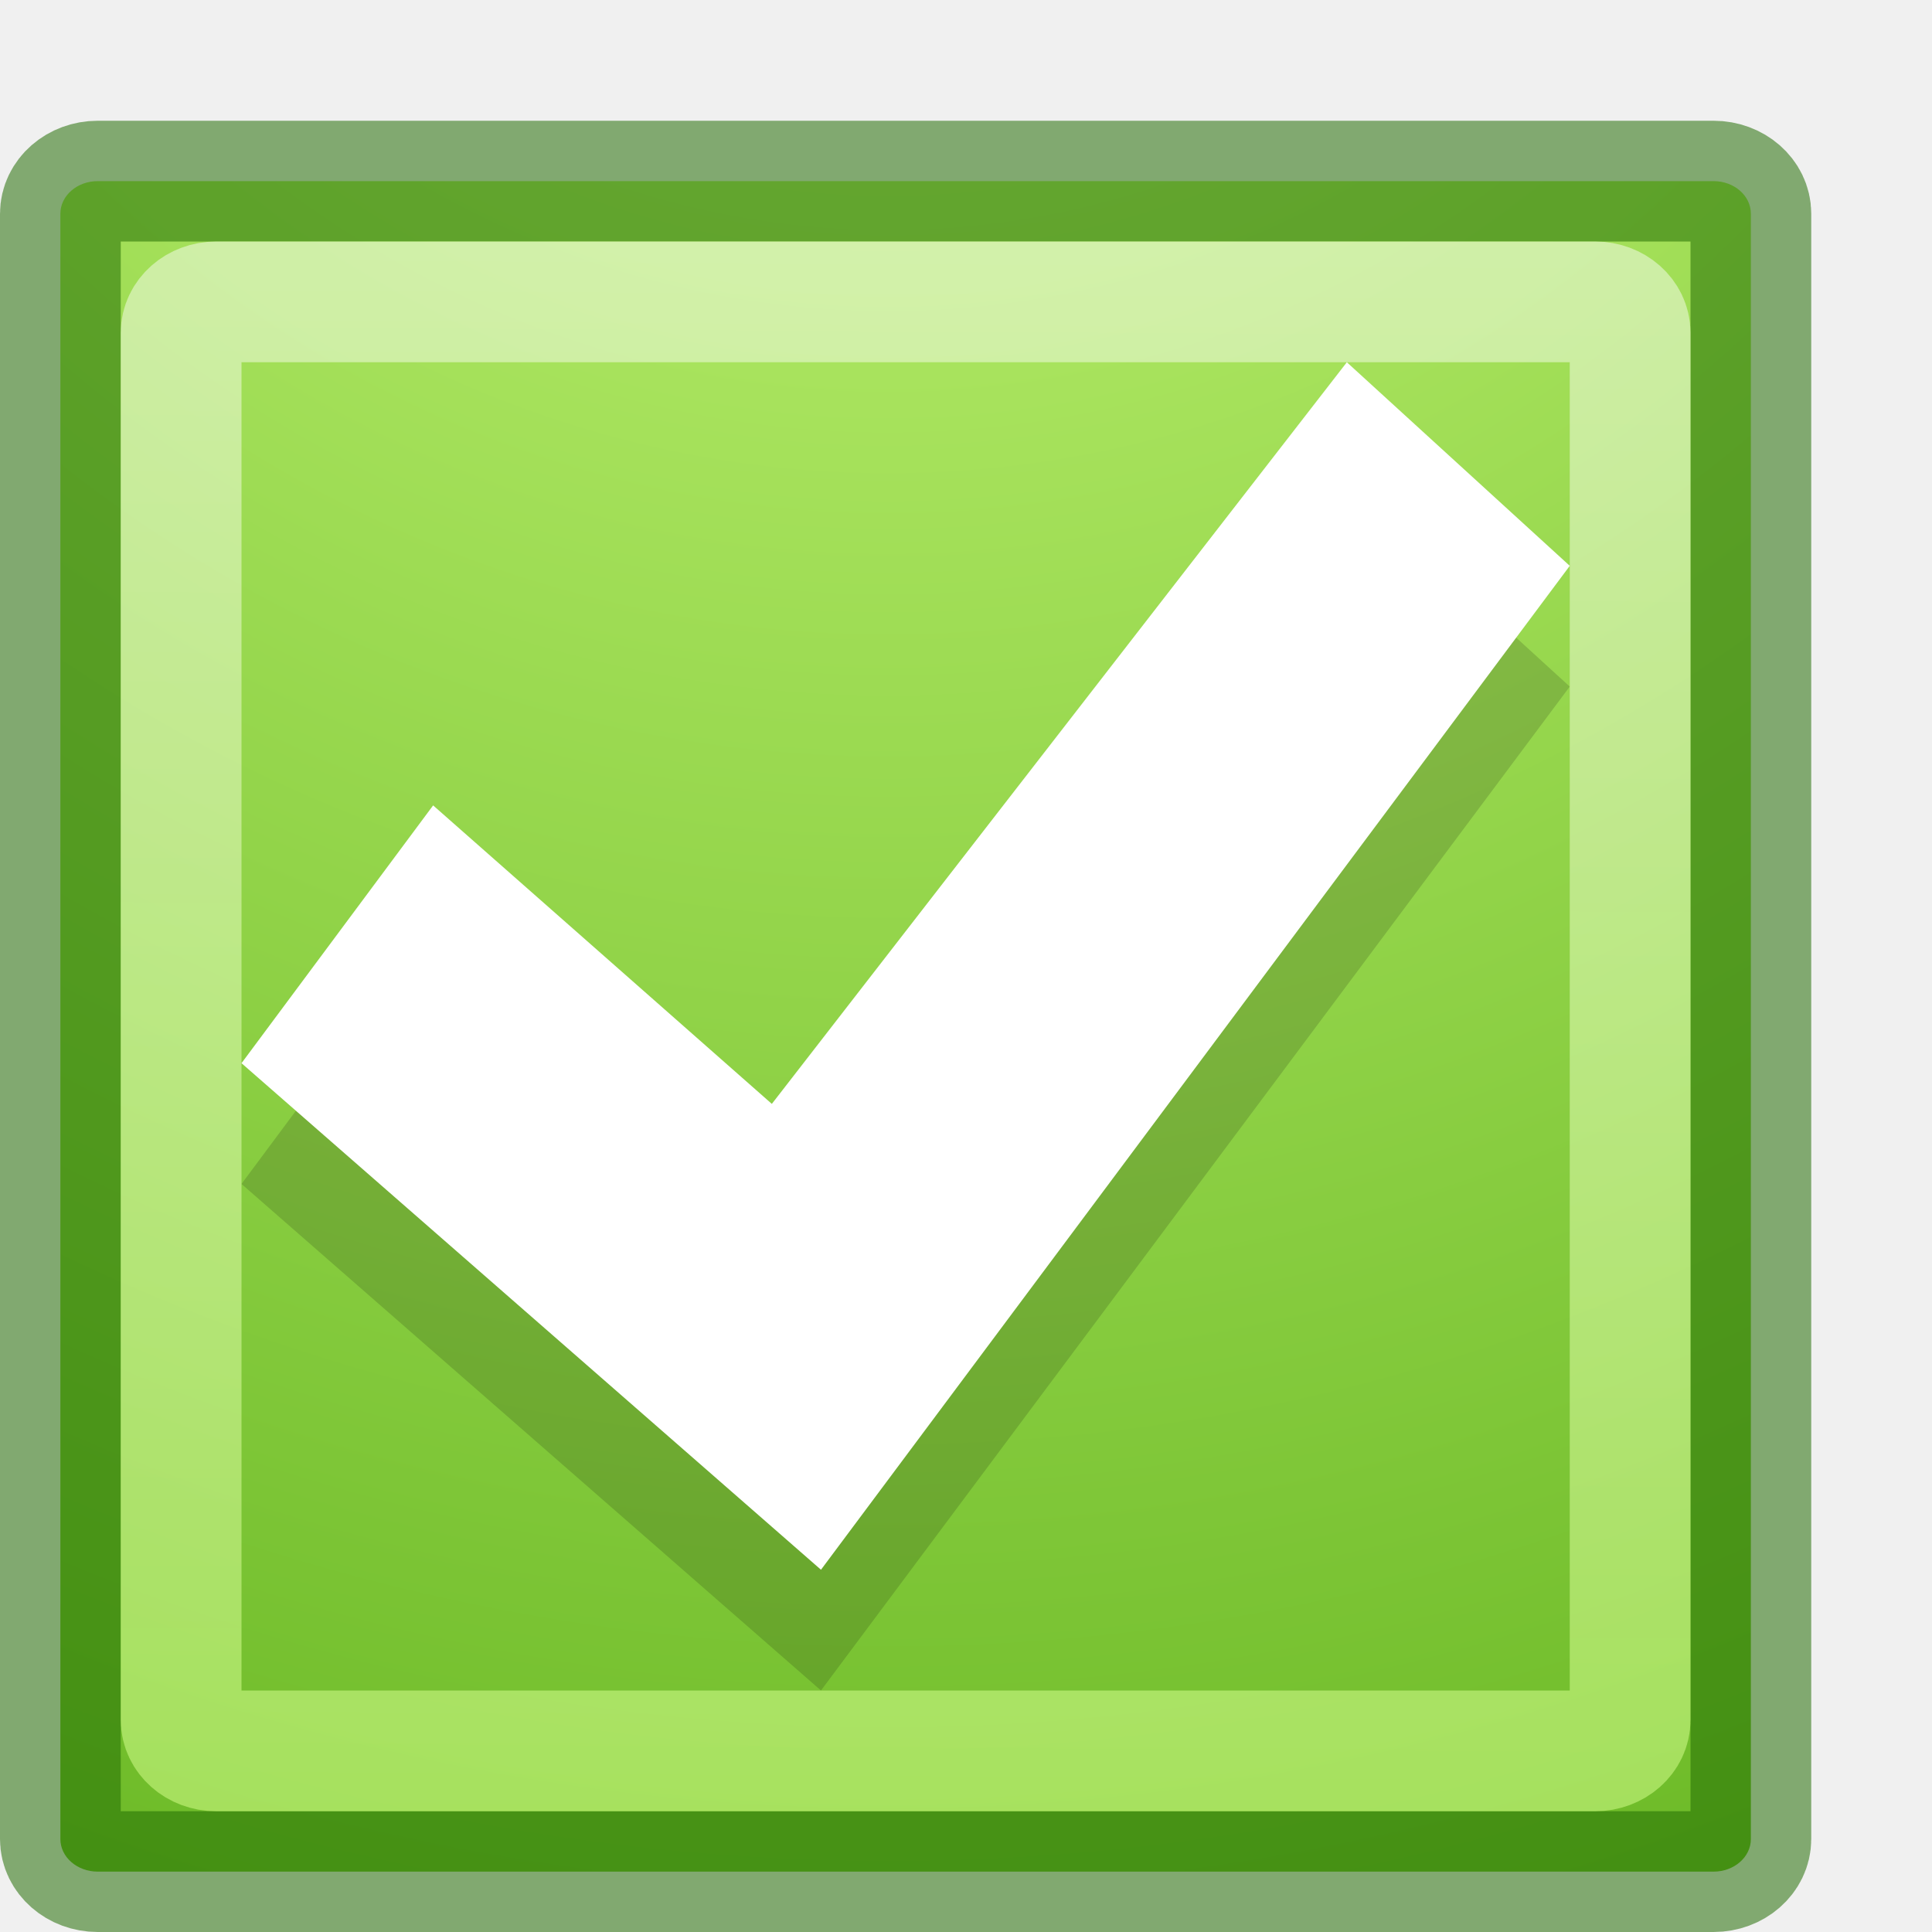
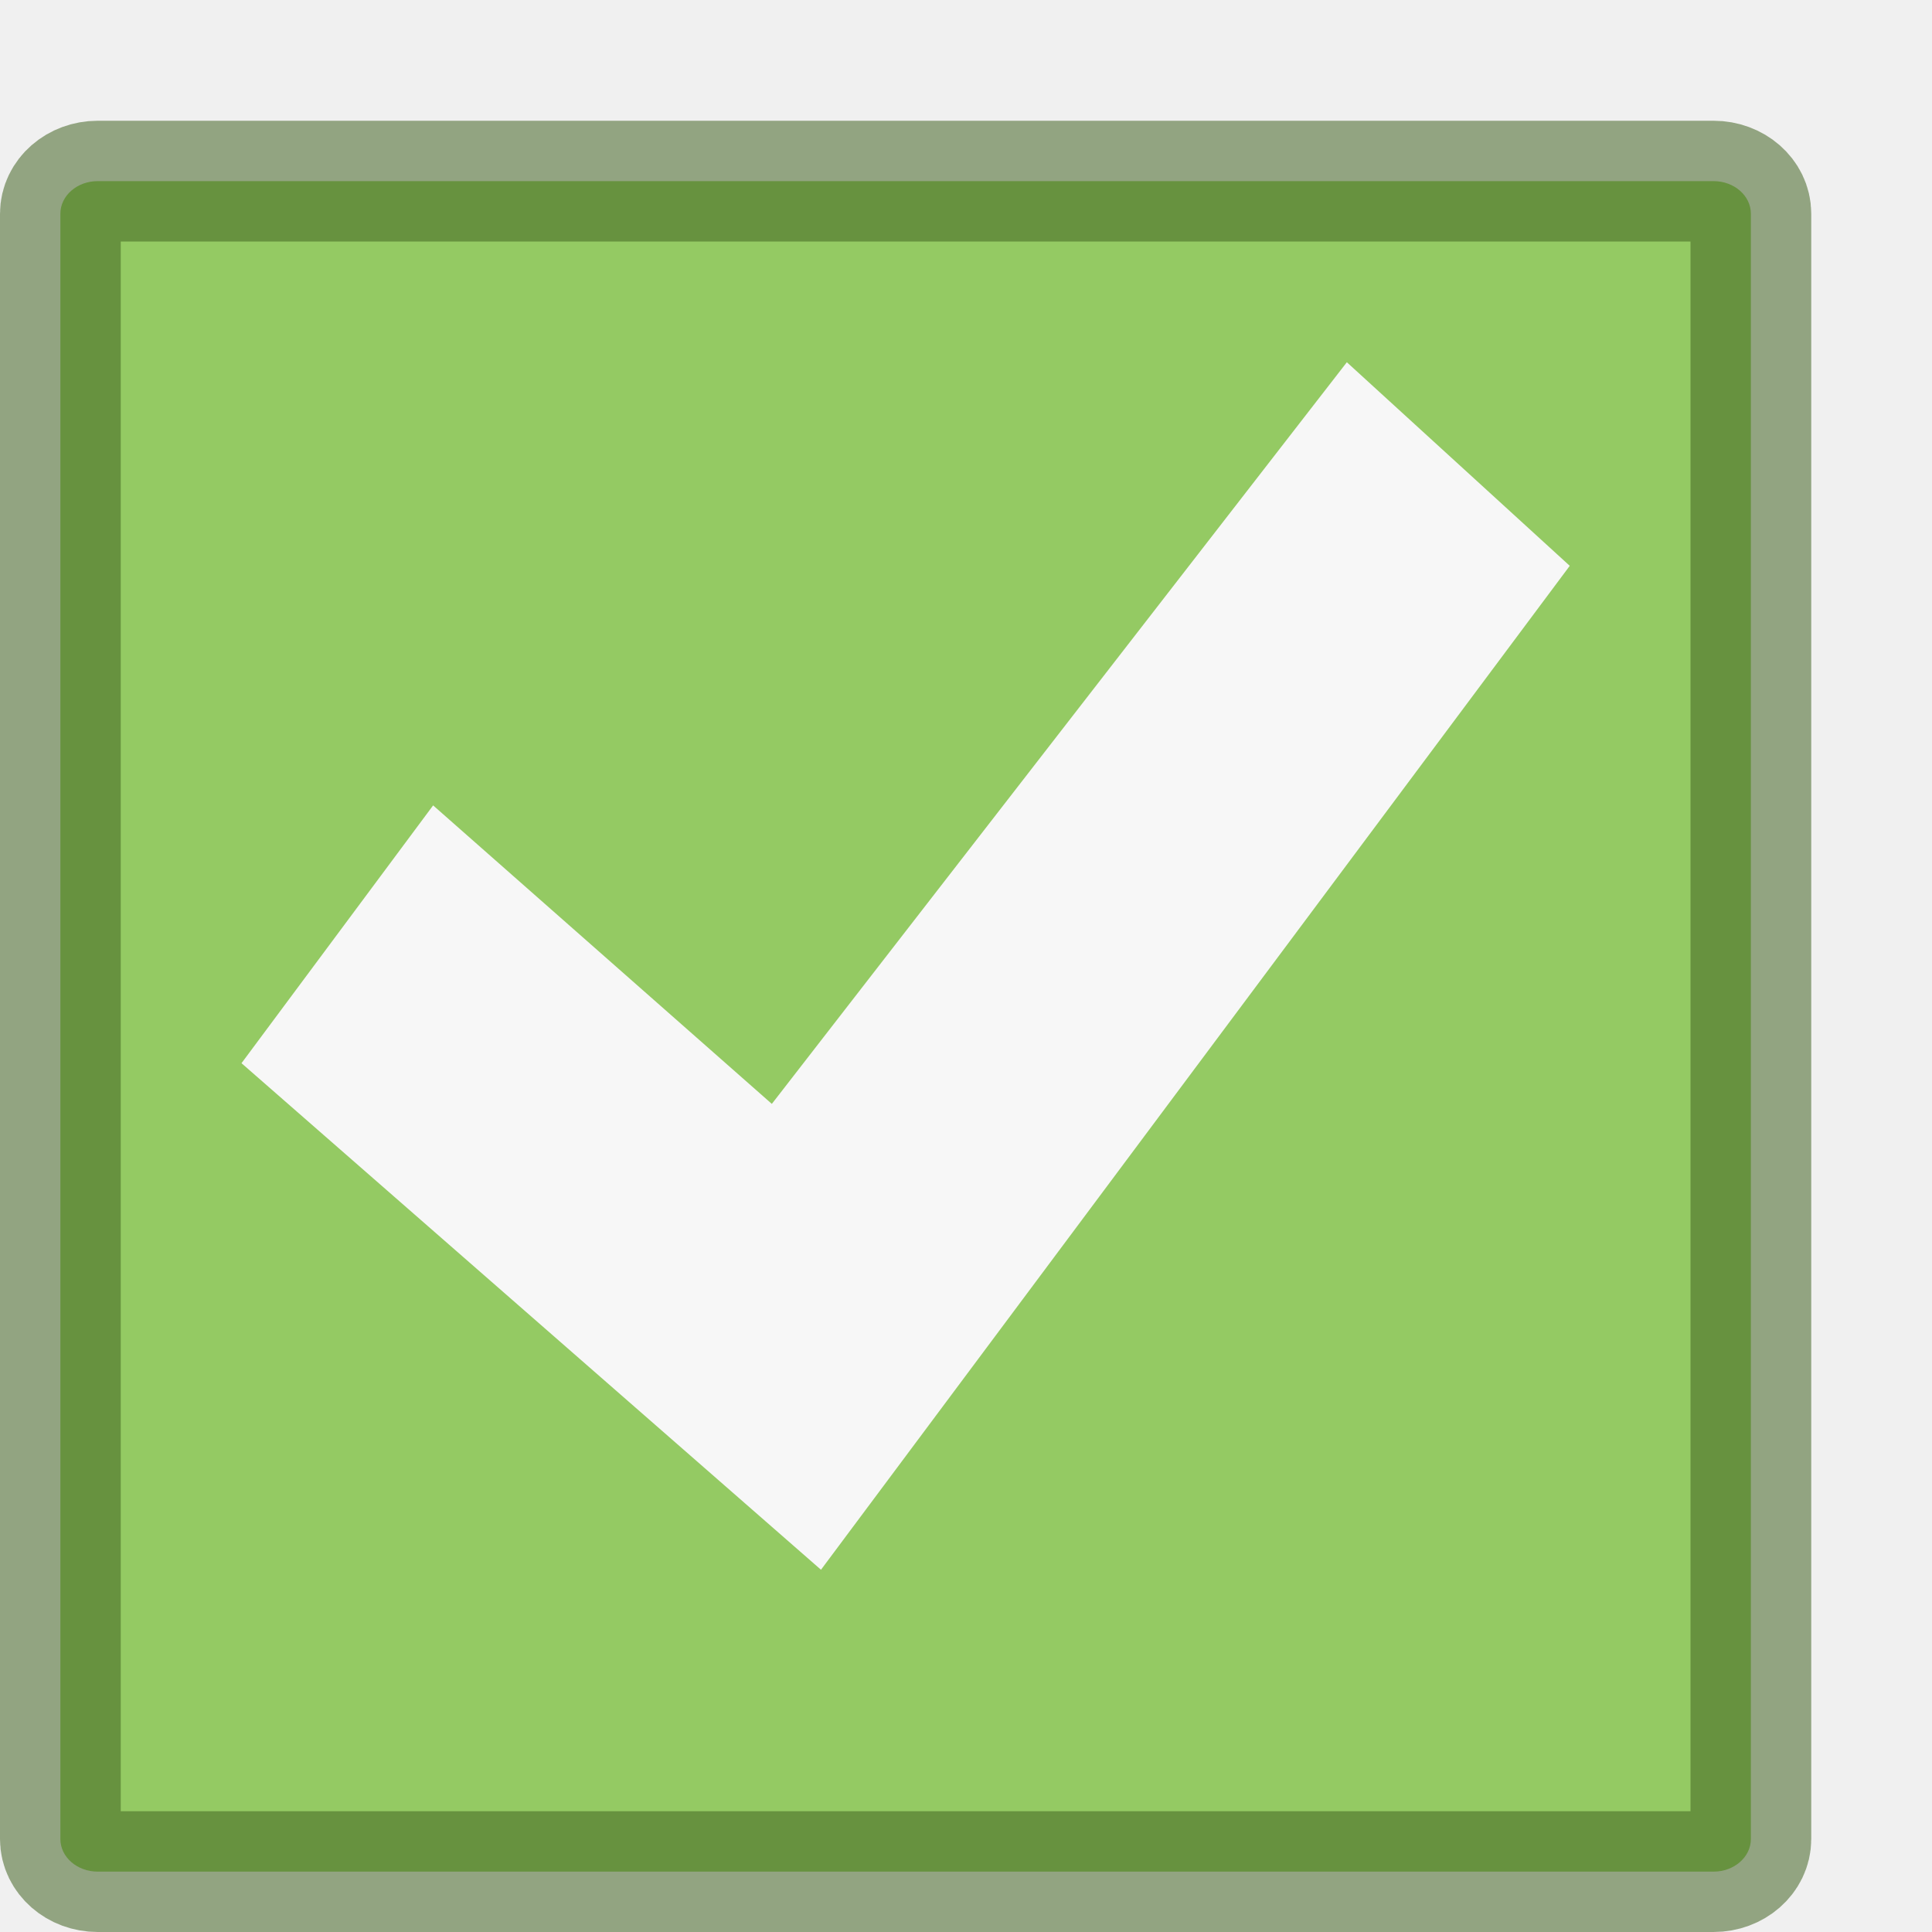
<svg xmlns="http://www.w3.org/2000/svg" xmlns:xlink="http://www.w3.org/1999/xlink" width="16" height="16" id="svg2" version="1.1">
  <defs id="defs4">
-     <linearGradient id="linearGradient4985">
-       <stop style="stop-color:#fafafa;stop-opacity:1" offset="0" id="stop4987" />
-       <stop style="stop-color:#d1ff82;stop-opacity:1" offset="1" id="stop4989" />
-     </linearGradient>
    <linearGradient id="linearGradient4007">
      <stop style="stop-color:#d1ff82;stop-opacity:1" offset="0" id="stop4009" />
      <stop id="stop4015" offset="0.552" style="stop-color:#68b723;stop-opacity:1" />
      <stop style="stop-color:#3a9104;stop-opacity:1" offset="1" id="stop4013" />
    </linearGradient>
    <linearGradient id="linearGradient3859">
      <stop id="stop3861" offset="0" style="stop-color:#ffffff;stop-opacity:1;" />
      <stop style="stop-color:#769500;stop-opacity:1;" offset="0.332" id="stop3863" />
      <stop id="stop3865" offset="1" style="stop-color:#668000;stop-opacity:1;" />
    </linearGradient>
    <linearGradient id="linearGradient3806">
      <stop style="stop-color:#ffffff;stop-opacity:1;" offset="0" id="stop3808" />
      <stop id="stop3818" offset="0.106" style="stop-color:#769500;stop-opacity:1;" />
      <stop style="stop-color:#668000;stop-opacity:1;" offset="1" id="stop3810" />
    </linearGradient>
    <linearGradient id="linearGradient3796">
      <stop style="stop-color:#cccccc;stop-opacity:1;" offset="0" id="stop3798" />
      <stop style="stop-color:#ffffff;stop-opacity:1;" offset="1" id="stop3800" />
    </linearGradient>
-     <radialGradient xlink:href="#linearGradient4007" id="radialGradient3886" gradientUnits="userSpaceOnUse" gradientTransform="matrix(0,0.3392239,-0.3134773,0,297.2666,1059.658)" cx="-87.251" cy="924.824" fx="-87.251" fy="924.824" r="128.81" />
    <filter id="filter3895" x="0" y="0" width="1" height="1" style="color-interpolation-filters:sRGB">
      <feColorMatrix id="feColorMatrix3897" values="1 0 0 0 0 0 1 0 0 0 0 0 1 0 0 0 0 0 1 0 " result="result7" />
      <feGaussianBlur id="feGaussianBlur3899" result="result6" stdDeviation="5" />
      <feComposite id="feComposite3901" in2="result7" operator="atop" in="result6" result="result91" />
      <feComposite id="feComposite3903" in2="result91" operator="in" result="fbSourceGraphic" />
      <feColorMatrix result="fbSourceGraphicAlpha" in="fbSourceGraphic" values="0 0 0 -1 0 0 0 0 -1 0 0 0 0 -1 0 0 0 0 1 0" id="feColorMatrix3909" />
      <feMorphology id="feMorphology3911" radius="4" in="fbSourceGraphic" result="result0" />
      <feGaussianBlur id="feGaussianBlur3913" in="result0" stdDeviation="8" result="result91" />
      <feComposite id="feComposite3915" in2="result91" operator="in" in="fbSourceGraphic" />
    </filter>
-     <linearGradient xlink:href="#linearGradient4985" id="linearGradient4991" x1="7.695" y1="1036.362" x2="7.592" y2="1052.362" gradientUnits="userSpaceOnUse" />
    <linearGradient id="linearGradient4011">
      <stop id="stop4013-7" style="stop-color:#ffffff;stop-opacity:1" offset="0" />
      <stop id="stop4015-3" style="stop-color:#ffffff;stop-opacity:0.235" offset="0.508" />
      <stop id="stop4017-2" style="stop-color:#ffffff;stop-opacity:0.157" offset="0.835" />
      <stop id="stop4019" style="stop-color:#ffffff;stop-opacity:0.392" offset="1" />
    </linearGradient>
    <linearGradient id="linearGradient27416-1-5">
      <stop id="stop27420-2-2" style="stop-color:#9bdb4d;stop-opacity:1" offset="0" />
      <stop id="stop27422-3-2" style="stop-color:#68b723;stop-opacity:1" offset="1" />
    </linearGradient>
    <linearGradient x1="71.204" y1="6.238" x2="71.204" y2="44.341" id="linearGradient12398-3" xlink:href="#linearGradient4011" gradientUnits="userSpaceOnUse" gradientTransform="matrix(0.5135135,0,0,0.5135135,-0.19917,1034.369)" />
    <linearGradient x1="2035.165" y1="3208.074" x2="2035.165" y2="3241.997" id="linearGradient11527-6-5" xlink:href="#linearGradient27416-1-5" gradientUnits="userSpaceOnUse" gradientTransform="matrix(0.8047894,0,0,0.6016574,-1604.183,-892.6901)" />
  </defs>
  <g id="layer1" transform="translate(0,-1036.362)">
-     <rect style="fill:url(#radialGradient3886);fill-opacity:1;stroke:#206b00;stroke-width:1;stroke-opacity:0.533" id="rect3804" width="14" height="14" x="0.5" y="1037.862" rx="0.309" ry="0.27" />
-     <rect style="opacity:1;fill:none;fill-opacity:1;stroke:url(#linearGradient4991);stroke-width:1;stroke-linecap:butt;stroke-linejoin:miter;stroke-miterlimit:4;stroke-dasharray:none;stroke-dashoffset:0;stroke-opacity:0.533" id="rect4167" width="12" height="12" x="1.5" y="1038.862" rx="0.29" ry="0.256" />
-     <path style="color:#000000;display:inline;overflow:visible;visibility:visible;opacity:0.15;fill:#000000;fill-opacity:1;fill-rule:nonzero;stroke:none;stroke-width:0.779;marker:none;enable-background:accumulate" id="path2922-6-6-0-9-4-2-3" d="M 11.154,1040.362 13,1042.048 6.799,1050.362 2,1046.167 l 1.587,-2.135 2.805,2.472 z" />
-     <path style="color:#000000;display:inline;overflow:visible;visibility:visible;opacity:1;fill:#ffffff;fill-opacity:1;fill-rule:nonzero;stroke:none;stroke-width:0.779;marker:none;enable-background:accumulate" id="path2922-6-6-0-9-4-2" d="M 11.154,1039.362 13,1041.048 6.799,1049.362 2,1045.167 l 1.587,-2.135 2.805,2.472 z" />
+     <rect style="fill:#94ca63;fill-opacity:1;stroke:#406220;stroke-width:1;stroke-opacity:0.533" id="rect3804" width="14" height="14" x="0.5" y="1037.862" rx="0.309" ry="0.27" />
+     <path style="color:#000000;display:inline;overflow:visible;visibility:visible;opacity:1;fill:#f7f7f7;fill-opacity:1;fill-rule:nonzero;stroke:none;stroke-width:0.779;marker:none;enable-background:accumulate" id="path2922-6-6-0-9-4-2" d="M 11.154,1039.362 13,1041.048 6.799,1049.362 2,1045.167 l 1.587,-2.135 2.805,2.472 z" />
  </g>
</svg>
